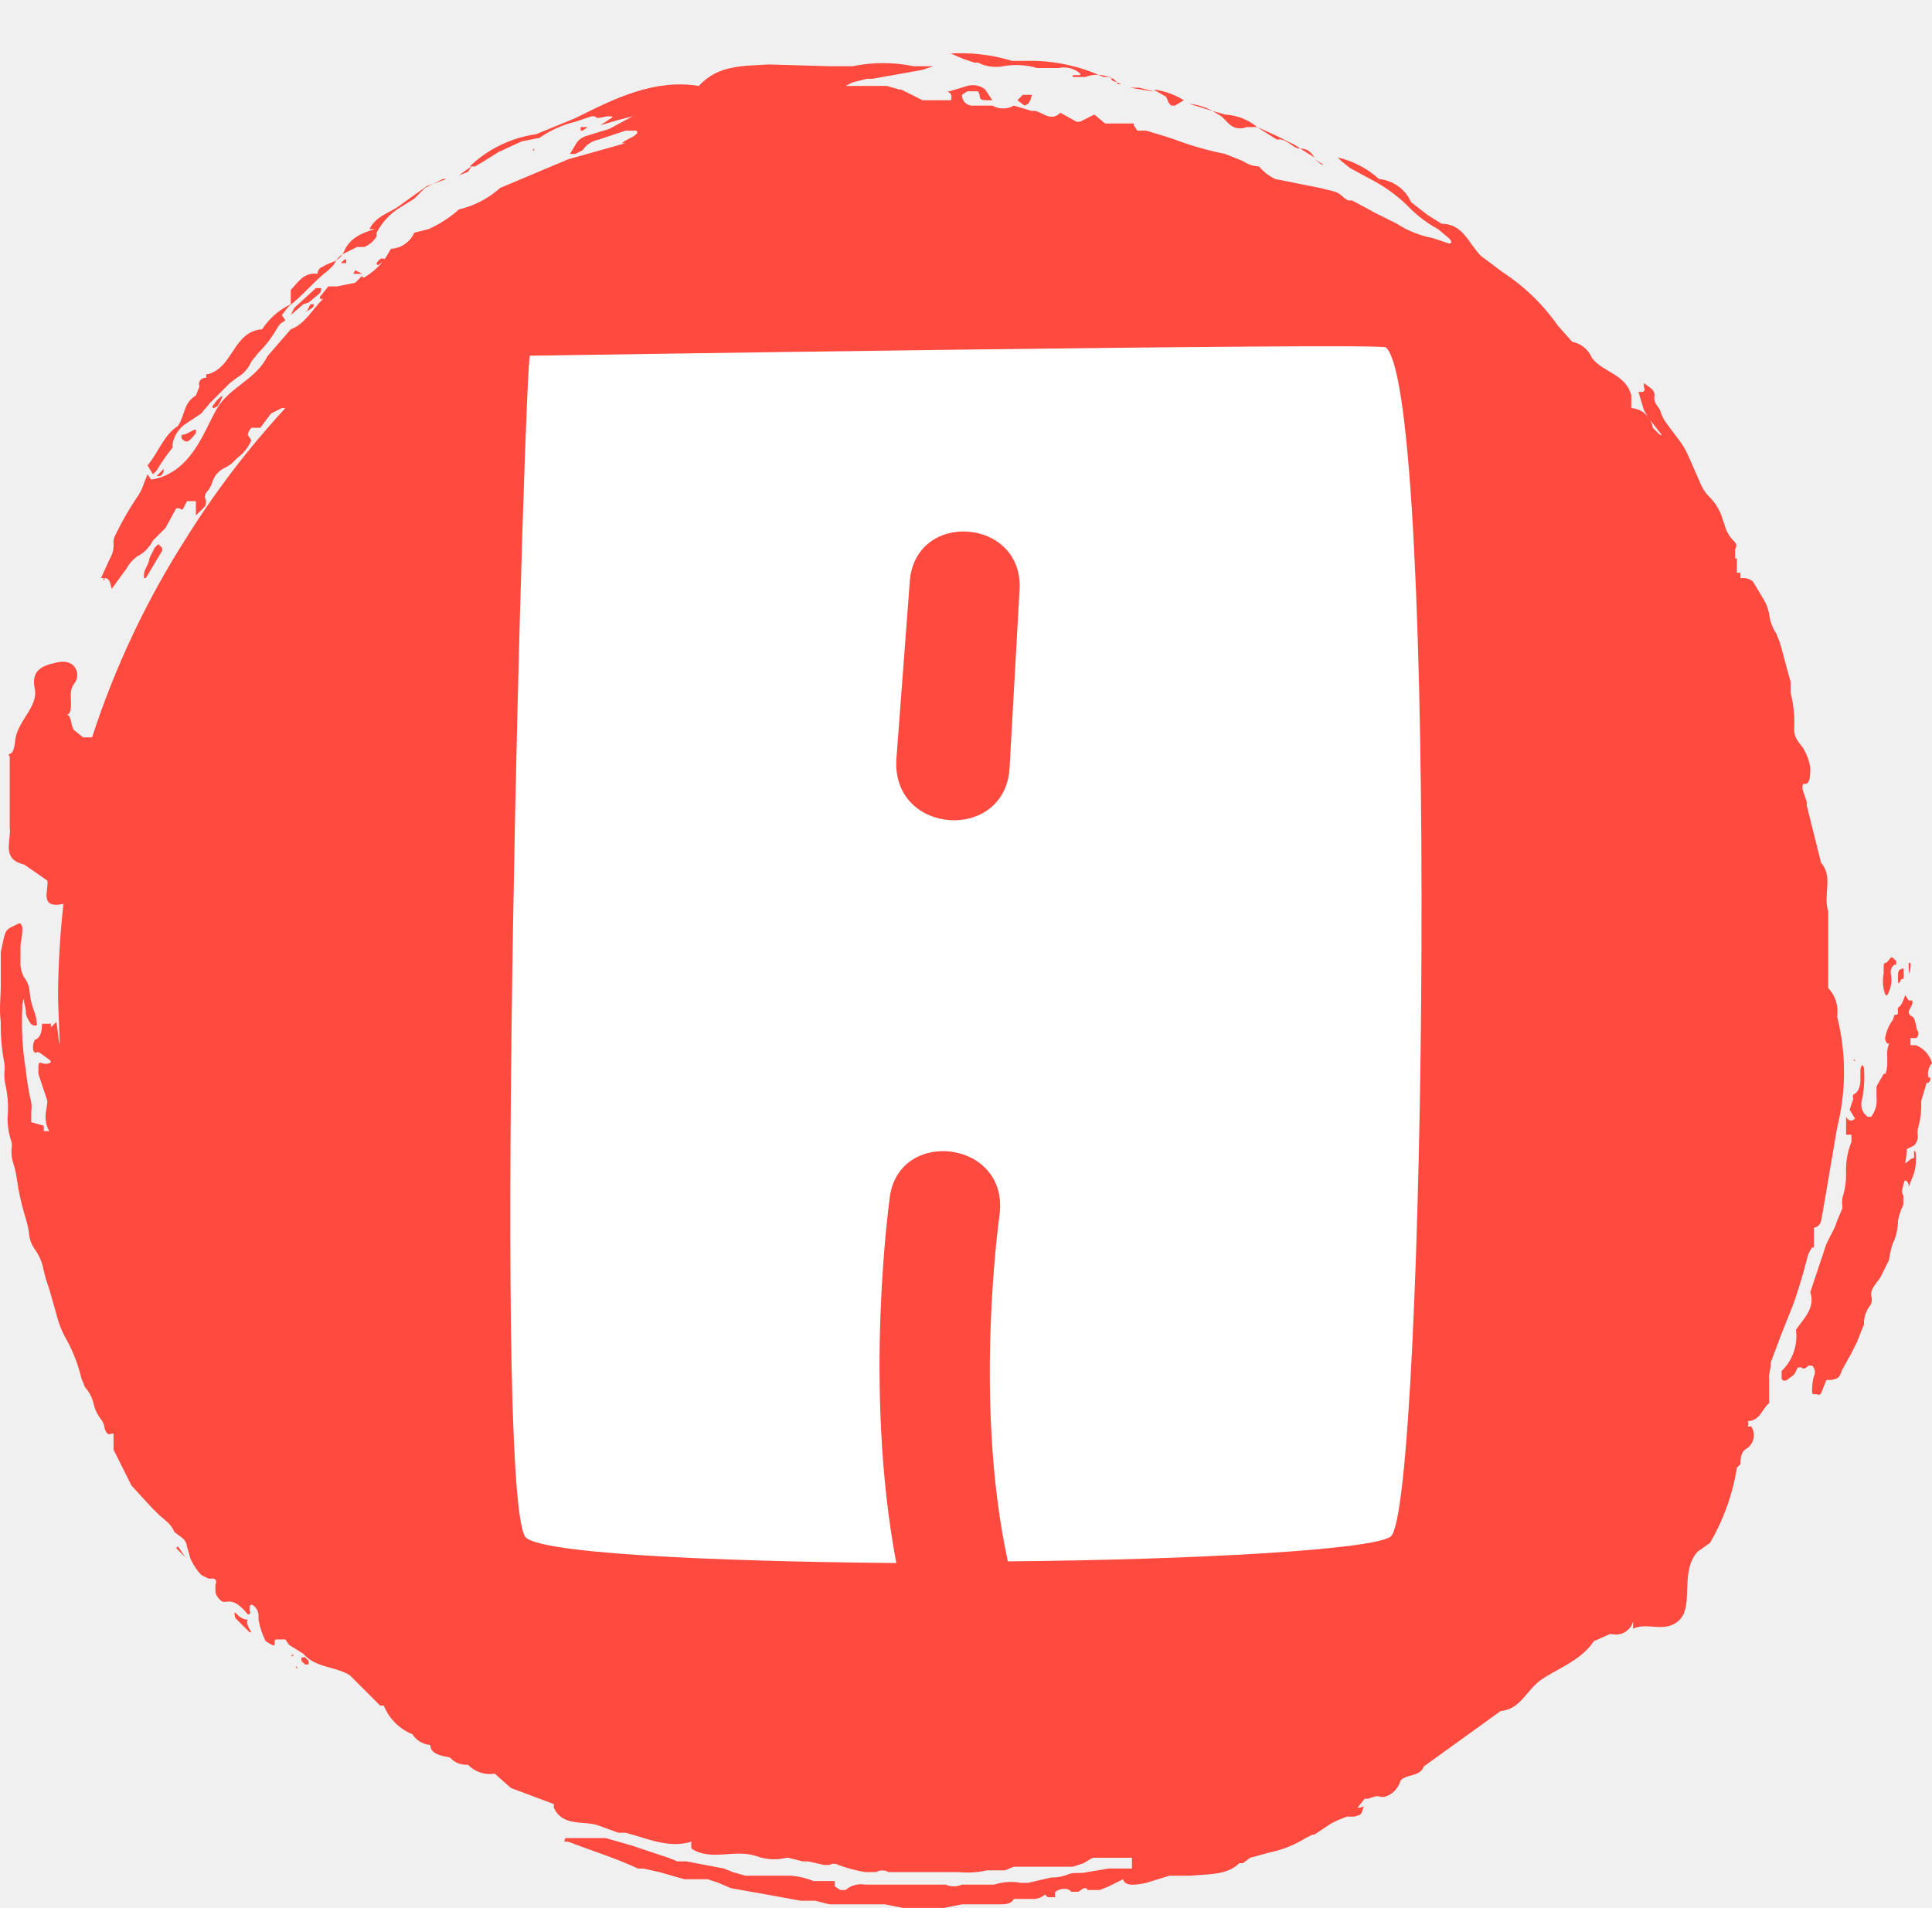
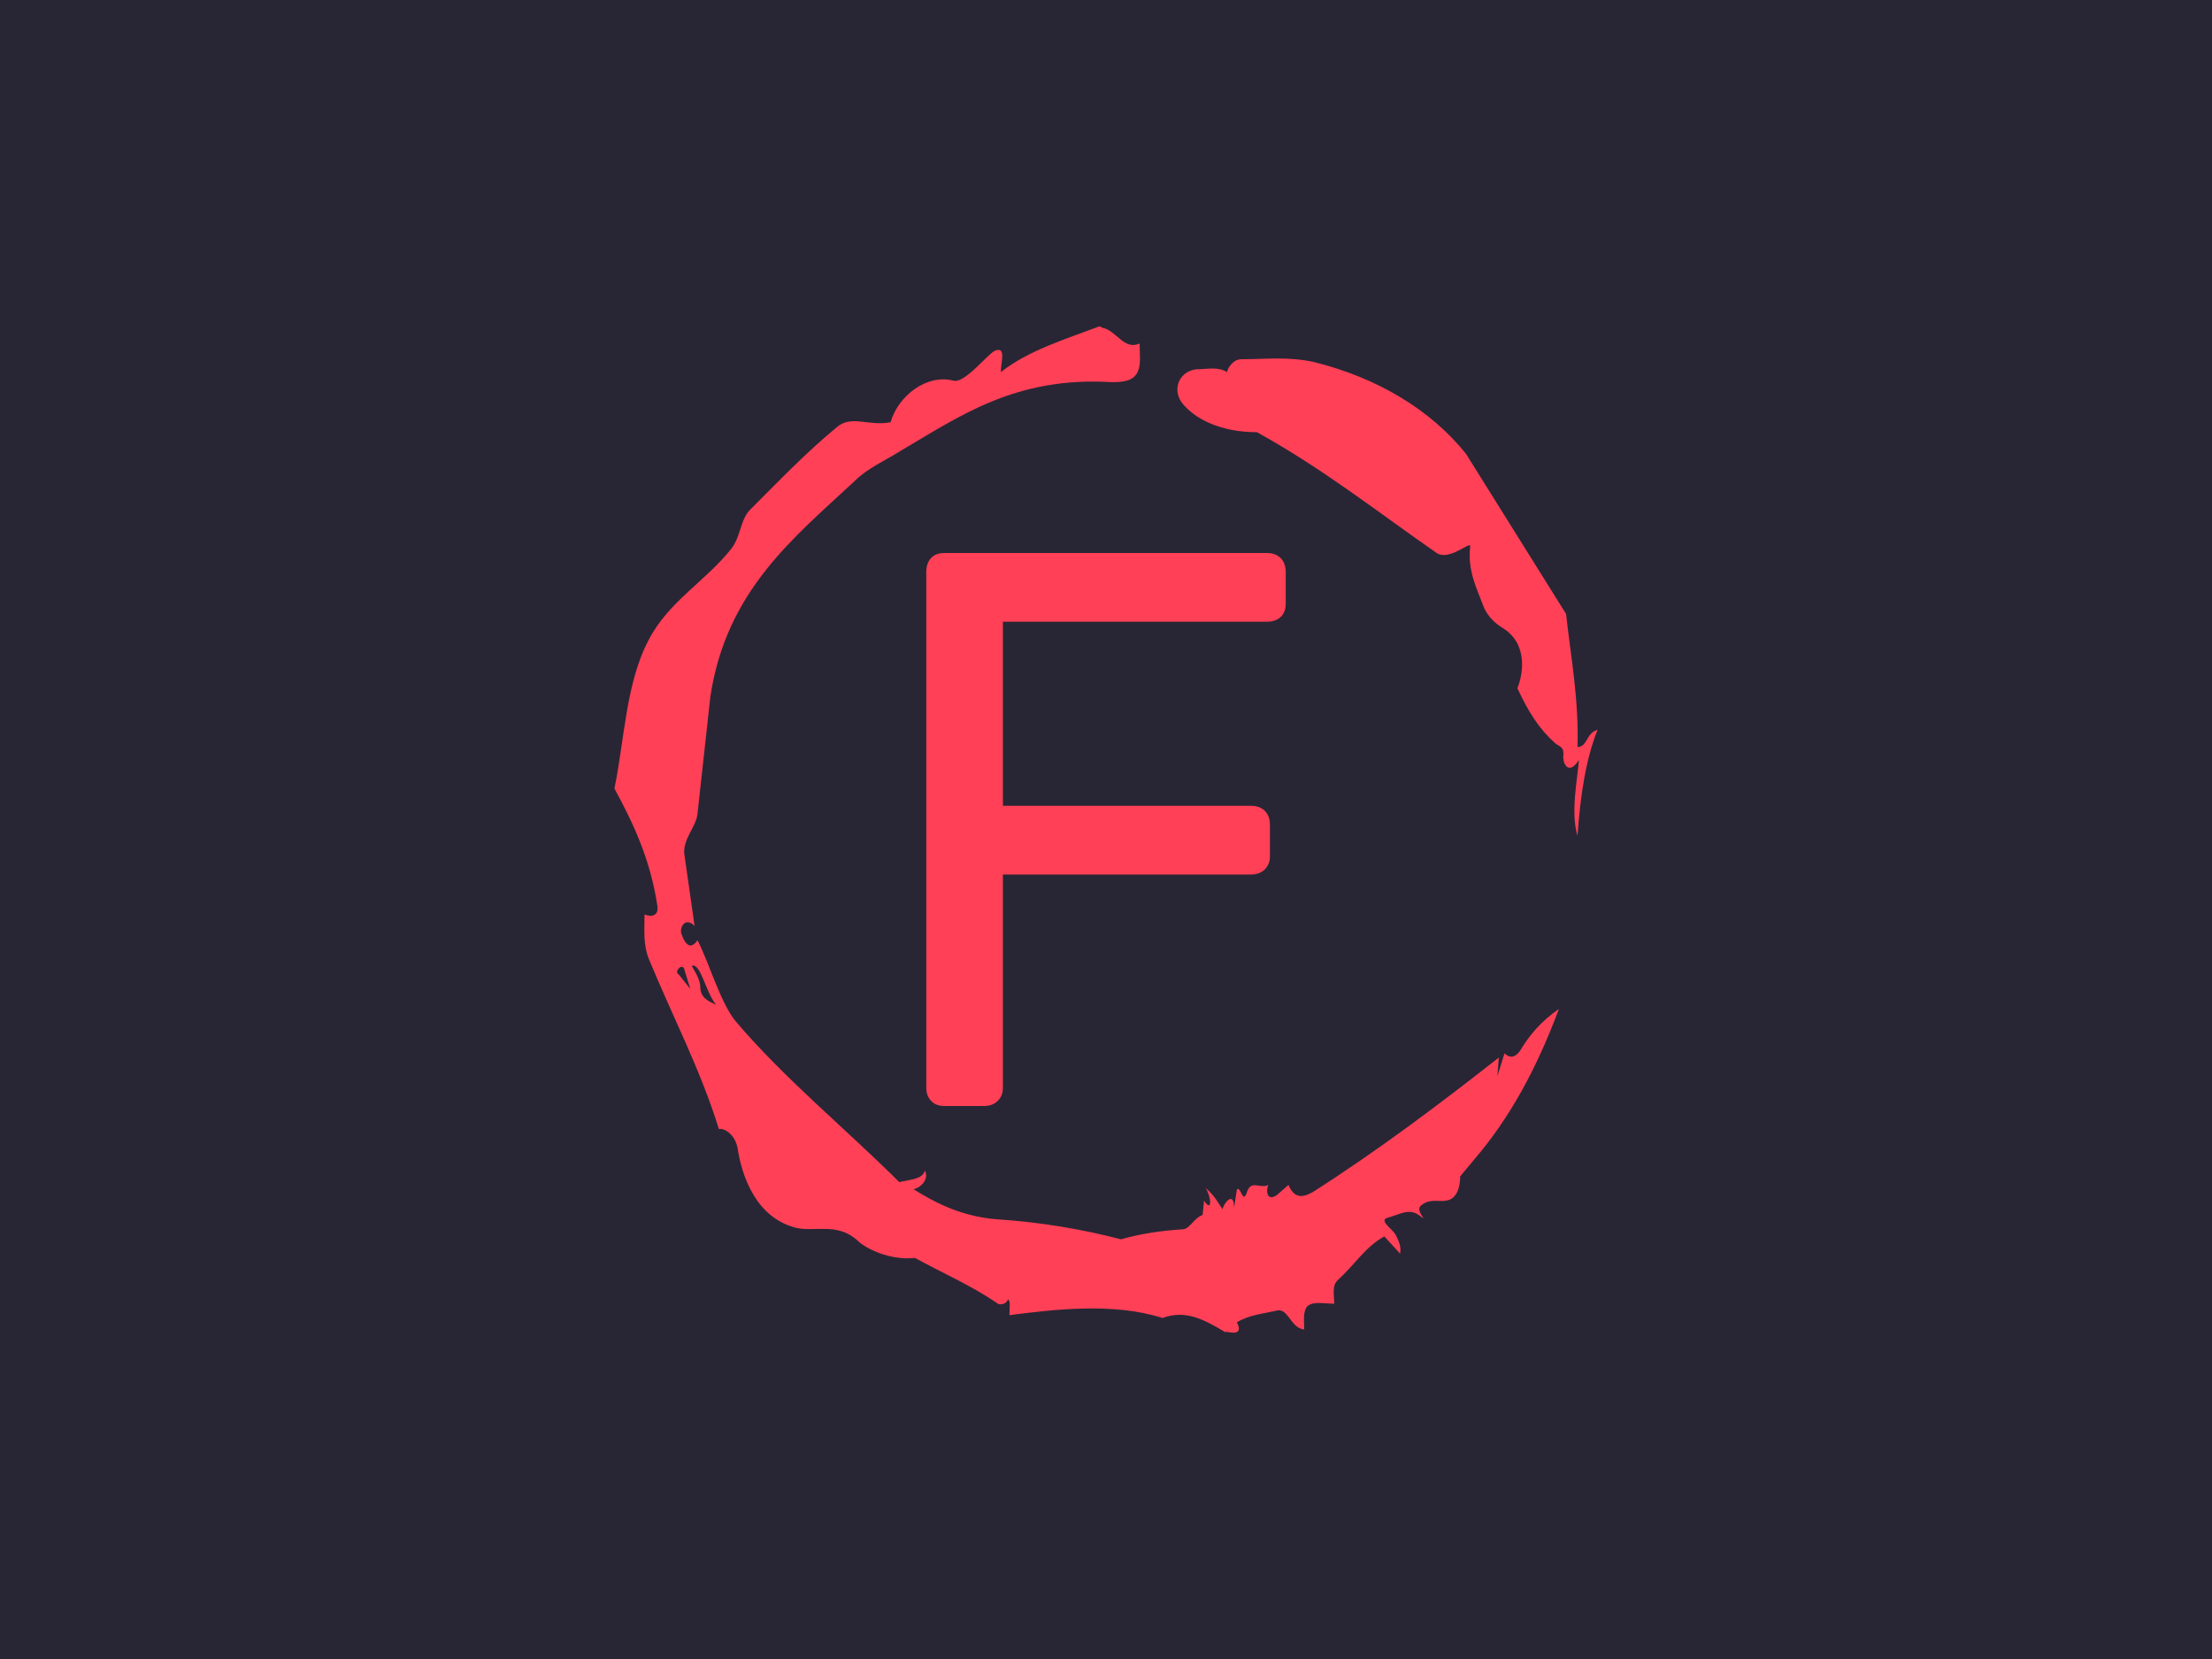
- <svg xmlns="http://www.w3.org/2000/svg" width="308.761" height="304.916" viewBox="0 0 106.008 104.687" class="css-1j8o68f" version="1.1" id="svg23">
-   <defs id="SvgjsDefs2684" />
-   <g id="SvgjsG2685" featurekey="rootContainer" transform="matrix(0.9820593,0,0,0.9820593,-0.05456052,0)" fill="#ff4a3f">
-     <g id="g17">
-       <path d="M19.8 15.3h.5l-.4-.2zm.5.1zm.8-.7c0 .1 0 .1.1.1l.4-.3c-.2-.1-.3-.1-.5.2zm.4-.2zm-4.1 2.3zm-.2.6l.3-.2c.1-.1.1-.2.1-.2h-.2l-.2.4c-.1-.1-.1 0 0 0zm2.2-2.9h-.1l-.2.2h.3zm-2.1 2.4l.6-.5c.1-.1.1-.2.1-.3h-.3l-1.2 1.1-.2.4.7-.6zm-1.1.8z" id="path3" />
-       <path d="M9.7 25v-.2a1.7 1.7 0 0 1 .7-1.1l.9-.6.5-.6.7-.7.4-.4.4-.3a1.9 1.9 0 0 0 .8-.9l.4-.5a5.9 5.9 0 0 0 1-1.3l.2-.3.3-.2-.2-.3.4-.5c.8-.6 1.4-1.4 2.2-2l.3-.3a1.4 1.4 0 0 1 .5-.6l.8-.4h.4a1.4 1.4 0 0 0 .7-.6V13a3.5 3.5 0 0 1 1.3-1.4l.8-.5.2-.2.4-.4 1-.5h.2l-1.1.4-1.4 1c-.6.5-1.4.6-1.8 1.4h.3c-.7.2-1.4.5-1.7 1.2s-.8.6-1.2.9a.4.4 0 0 0-.3.4c-.8-.1-1.1.5-1.5.9v.8a3.9 3.9 0 0 0-1.6 1.4c-1.6.1-1.6 2.1-3 2.5h-.1a.2.2 0 0 0 0 .2c-.3 0-.5.2-.4.5l-.2.5c-.7.4-.6 1.1-1 1.7-.8.5-1.1 1.5-1.7 2.2l.3.5.2-.2a11.6 11.6 0 0 1 .9-1.3zM53.9 3.3l.6.2h.2a2.2 2.2 0 0 0 1.4.2 4.1 4.1 0 0 1 1.9.1h1.2a1.4 1.4 0 0 1 1.2.3.1.1 0 0 1 0 .1H60a.1.1 0 0 0 0 .1h.7a1.8 1.8 0 0 1 1.3 0c.2 0 .1.1.2.2l.5.2h-.2c-.2-.4-.5-.4-.8-.4a9.7 9.7 0 0 0-4.3-.9h-.8A9.8 9.8 0 0 0 53 3h.2zm7.3 3.1zM50.3 4.7zm10.9 1.7h.2-.2zM19 14.7zm32.1-10zm17.6 2.2a.9.9 0 0 0 1 .2h.6a3.1 3.1 0 0 0-1.8-.7l-.7-.2.5.3zm-3.4-1.3c0 .1.1.2.2.3h.2l.5-.3a4.2 4.2 0 0 0-1.7-.6l.7.4zm7.4 2.7l.8.5c-.2-.3-.4-.5-.8-.5z" id="path5" />
-       <path d="M99 76.1l.6-1.6.6-1.5c.2-.5.6-1.8.8-2.6a1.7 1.7 0 0 1 .3-.7h.1v-1.1c.5-.1.4-.6.5-.9l.8-4.7a12.7 12.7 0 0 0 0-6.2 1.9 1.9 0 0 0-.5-1.6v-4.3c-.3-.9.3-1.9-.4-2.7L101 45a.4.4 0 0 0 0-.2l-.2-.6a.5.5 0 0 1 0-.4h.1c.3 0 .3-.5.3-.9a3 3 0 0 0-.4-1.1l-.3-.4a1.1 1.1 0 0 1-.2-.7 6.7 6.7 0 0 0-.2-2v-.6c-.2-.7-.4-1.5-.6-2.2l-.2-.5a2.5 2.5 0 0 1-.4-1.1 2.5 2.5 0 0 0-.3-.8l-.6-1a.8.8 0 0 0-.6-.2h-.1V32h-.2v-.8H97V31a.4.4 0 0 0 0-.1v-.2c.1-.2.1-.3-.1-.5a1.8 1.8 0 0 1-.4-.6l-.2-.6a2.9 2.9 0 0 0-.7-1.2 2.2 2.2 0 0 1-.5-.7l-.7-1.6a4.3 4.3 0 0 0-.6-1l-.6-.8a2.4 2.4 0 0 1-.4-.8l-.2-.3a.6.6 0 0 1-.1-.5.5.5 0 0 0-.2-.4l-.4-.3v.2c.1.2 0 .3-.1.3h-.2l.3 1 .3.5.7.9h-.1l-.2-.2-.2-.2a1.3 1.3 0 0 0-1.2-1.1v-.7c-.3-1.2-1.6-1.3-2.2-2.1a1.5 1.5 0 0 0-1.1-.9l-.8-.9a11.3 11.3 0 0 0-3.1-3l-.8-.6-.4-.3c-.7-.7-1-1.8-2.2-1.8l-.8-.5-.9-.7a2.2 2.2 0 0 0-1.8-1.3 5.1 5.1 0 0 0-2.3-1.2l.2.2.5.4 1.3.7a8.5 8.5 0 0 1 2.1 1.6 6.8 6.8 0 0 0 1.5 1.1l.6.5c.1.1.2.2.1.3H81l-.9-.3a5.6 5.6 0 0 1-2-.8l-1.2-.6-1.3-.7h-.2c-.3-.1-.4-.4-.8-.5l-.8-.2-2.5-.5a2.6 2.6 0 0 1-.9-.7 1.7 1.7 0 0 1-.9-.3l-1-.4a18.1 18.1 0 0 1-2.8-.8l-.6-.2-1-.3h-.5l-.2-.3v-.1h-1.6l-.6-.5-.4.2-.4.2h-.2l-.9-.5c-.6.6-1.1-.2-1.6-.1l-1-.3a1.2 1.2 0 0 1-1.2 0h-1.2a.6.6 0 0 1-.5-.6l.3-.2h.6a.7.7 0 0 1 .1.3c0 .2.2.2.5.2h.2l-.4-.6a1.1 1.1 0 0 0-1-.2l-1 .3H53c.3.2.2.3.2.5h-1.6l-.4-.2-.8-.4h-.1l-.7-.2h-2.3l.4-.2.8-.2h.3l1.7-.3 1.1-.2.6-.2h-1.1a8.4 8.4 0 0 0-3.4 0h-1.3L43 3.6c-1.4.1-2.8 0-3.9 1.2-2.5-.4-4.7.7-6.9 1.8l-2.2.9a6.7 6.7 0 0 0-3.7 1.8h.3l.5-.3.8-.5 1.3-.6 1-.2a6 6 0 0 1 2-.9l.9-.3h.2c.1.2.5 0 .7 0h.2c.1 0 .1.1 0 .1l-.6.4 1-.3.8-.2-1.3.7-1.3.4a1 1 0 0 0-.6.5l-.3.5h.3l.4-.2a1.4 1.4 0 0 1 .9-.6l1.5-.5h.5a.1.1 0 0 1 .1.2c-.2.2-.6.3-.8.5h.2l-3.2.9-3.8 1.6a5.2 5.2 0 0 1-2.3 1.2 6.6 6.6 0 0 1-1.7 1.1l-.8.2a1.5 1.5 0 0 1-1.3.9l-.3.5a3.7 3.7 0 0 1-1.2 1.1h-.1v-.1l-.2.2-.2.2-1 .2h-.5l-.4.5c-.1.1-.1.2 0 .2h.1c-.6.6-1 1.4-1.8 1.7L15 19.9c-.6 1.2-1.8 1.6-2.6 2.6s-1.4 3.9-3.9 4.3l-.2-.3-.2.5a2.7 2.7 0 0 1-.4.8 16.9 16.9 0 0 0-1.2 2.1.8.8 0 0 0-.1.5 1.4 1.4 0 0 1-.2.8l-.5 1.1h.2c.3 0 .3.3.4.6l.8-1.1a2.2 2.2 0 0 1 .6-.7 2 2 0 0 0 .9-.9l.3-.3.4-.4.6-1.1h.2c.1.1.1.1.2 0l.2-.4h.5v.8l.5-.5a.5.5 0 0 0 0-.5.4.4 0 0 1 .1-.3 1.5 1.5 0 0 0 .3-.5 1.3 1.3 0 0 1 .8-.9l.3-.2.3-.3a2.4 2.4 0 0 0 .8-1l-.2-.3c0-.1.1-.3.2-.4h.5l.6-.8.6-.3h.2a48.8 48.8 0 0 0-5.5 7.2h-.1.1a48.4 48.4 0 0 0-5.3 11.2h-.5l-.5-.4c-.2-.2-.1-.7-.4-.9h.1c.3-.5-.1-1.2.3-1.7s.1-1.4-.9-1.2-1.5.5-1.3 1.5-1 1.8-1.1 2.9-.5.5-.3.9v3.9c.1.8-.5 1.8.8 2.1l1.3.9c.1.5-.5 1.6.9 1.3a49.2 49.2 0 0 0-.3 5c0 1.1.1 2.2.1 3.3v-.4c-.1-.4-.1-.8-.2-1.3l-.3.3v-.2h-.5c0 .5-.1.8-.4.9a.9.9 0 0 0-.1.5c0 .1.1.3.2.2s.4.2.7.4-.2.3-.4.2-.2.1-.2.3v.3l.5 1.5c0 .3-.1.6-.1.9a1.7 1.7 0 0 0 .2.8h-.3v-.3l-.7-.2v-.6a1.5 1.5 0 0 0 0-.5 14.6 14.6 0 0 1-.3-1.8 16.6 16.6 0 0 1-.2-3.5.9.9 0 0 1 .1-.5v.2a2.9 2.9 0 0 1 .1.5.8.8 0 0 0 .1.4c.1.2.2.4.4.4s.1-.1.1-.2a2.1 2.1 0 0 0-.1-.5 4.2 4.2 0 0 1-.3-1.3 1.5 1.5 0 0 0-.3-.7 1.6 1.6 0 0 1-.2-.9v-.8c0-.3.1-.6.1-.9a.5.5 0 0 0-.1-.4h-.1c-.8.4-.7.2-1 1.6V55c0 .7-.1 1.4 0 2.1a10.8 10.8 0 0 0 .2 2.3 1.8 1.8 0 0 1 0 .5 3.1 3.1 0 0 0 .1.9 5.9 5.9 0 0 1 .1 1.3 3.9 3.9 0 0 0 .2 1.7 1.2 1.2 0 0 1 0 .4 2.1 2.1 0 0 0 .1.8 4.9 4.9 0 0 1 .2.9 14 14 0 0 0 .5 2.2 5 5 0 0 1 .2 1 1.7 1.7 0 0 0 .3.7 2.9 2.9 0 0 1 .5 1.2 8.5 8.5 0 0 0 .3 1l.4 1.4a5.4 5.4 0 0 0 .6 1.5 8.5 8.5 0 0 1 .8 2.1l.2.5a2.1 2.1 0 0 1 .5 1 2.1 2.1 0 0 0 .4.8 1 1 0 0 1 .2.5c.1.3.2.4.4.3h.1v.9l.5 1 .5 1 1.1 1.2.4.4c.3.3.7.5.9 1l.4.3a.7.7 0 0 1 .3.5l.2.7a3.3 3.3 0 0 0 .6.9l.4.2h.3a.2.2 0 0 1 .1.3 2.5 2.5 0 0 0 0 .5.9.9 0 0 0 .4.5h.2c.4-.1.8.2 1.2.7h.1c0-.1.1-.1 0-.2v-.2c0-.1.1-.2.2-.1a.7.7 0 0 1 .3.6v.2a4.3 4.3 0 0 0 .4 1.2c.5.3.5.3.5.1s0-.2.2-.2h.4l.2.3.8.5c.7.8 1.8.7 2.6 1.2l1.7 1.7h.2a2.9 2.9 0 0 0 1.6 1.6 1.3 1.3 0 0 0 1 .6c0 .5.6.6 1.1.7a1.2 1.2 0 0 0 .8.4h.2a1.7 1.7 0 0 0 1.5.5l.9.8 2.4.9v.2c.5 1.1 1.7.7 2.5 1l1.1.4h.4c1.2.3 2.4.9 3.7.5a.7.7 0 0 0 0 .4c1.1.7 2.4 0 3.6.4a2.9 2.9 0 0 0 1.7.1h.1l.8.2h.3l.9.2h.3a.5.5 0 0 1 .5 0 7.9 7.9 0 0 0 1.5.4h.6a.7.7 0 0 1 .7 0h3.9a5 5 0 0 0 1.6-.1h1l.5-.2H60l.6-.2.5-.3h2.2v.6H62l-1.2.2c-.4.1-.7 0-1 .1a2.4 2.4 0 0 1-1 .2l-1.3.3h-.4a3.1 3.1 0 0 0-1.5.1h-1.8a1.1 1.1 0 0 1-.9 0h-4.5a1.3 1.3 0 0 0-1.1.3H47l-.3-.2v-.3h-1.2a4.1 4.1 0 0 0-1.3-.3h-2.5l-.7-.2-.5-.2-2.1-.4h-.5l-.5-.2-2.1-.7-1.4-.4h-2.2c-.1 0-.1.1-.1.2h.2c1.3.5 2.6.9 3.9 1.5h.3l.9.2 1.4.4h1.3l.6.2.7.3 1.7.3 1.1.2 1.1.2h.8l.8.2h3.1l1 .2h2.3l1-.2H56c.4 0 .6-.1.7-.3h1a1 1 0 0 0 .8-.3c-.1.1 0 .1.1.2h.4v-.2c0-.1 0-.1.2-.2s.6-.1.7.1h.4l.3-.2c.2 0 .2 0 .2.1h.7l.5-.2.8-.4c.1.3.4.4 1.3.2l1.3-.4h1.2c.9-.1 2 0 2.7-.7h.2l.4-.3 1.1-.3a6.1 6.1 0 0 0 2-.8l.4-.2h.1l.9-.6.4-.2.5-.2h.4c.4-.1.4-.1.5-.4s0-.1-.2-.1h-.1l.4-.5h.2c.3-.1.5-.2.7-.1h.2a1.3 1.3 0 0 0 .9-.9c.3-.4 1.1-.2 1.3-.8l4.3-3.1c1.1-.1 1.4-1.1 2.2-1.7s2.3-1.1 3-2.2l.9-.4h.1a1 1 0 0 0 1.2-.7v.4c.8-.4 1.8.3 2.6-.5s0-2.7 1-3.8l.7-.5a12.1 12.1 0 0 0 1.5-4.2l.2-.2c0-.3 0-.7.4-.9a.9.9 0 0 0 .2-1.2h-.2a.3.3 0 0 0 0-.3c.7 0 .8-.7 1.2-1V77a.5.5 0 0 1 0-.2 3.8 3.8 0 0 0 .1-.7zM5.9 32.2z" id="path7" />
-       <path d="M26.4 9.3l-.3.2-.4.3.5-.2zm6.1-2h.1l.3-.2h-.4zm-2.6 1l-.1.1h.1v-.1zm-1.5 1.4zm1.3-.2zm-6.3 3.1zM9.2 26.2l-.4.4H9a.4.4 0 0 0 .2-.4zm3-3.5a2.1 2.1 0 0 0 .3-.6 1.5 1.5 0 0 0-.5.5c-.1.1-.1.2 0 .2zM11 24.2V24c-.2 0-.5.3-.8.3v.2c.3.3.4.2.8-.3zm3 66.2zM73.9 9.2h.1l-.5-.3zm-2.5-1.4c.5-.1.8.4 1.2.5h.1l-.3-.2-1-.5-1.1-.5.3.2zM52.8 3.1zm11.7 2h-.1l-1.2-.2h.5zm2 .7l1.3.4a3.3 3.3 0 0 0-1.3-.4zm-9 0a1 1 0 0 0 .2-.5h-.5l-.3.3.4.3zm9 1.6zM49.9 4.2zm2.9.7zM48.5 4zm13.8 2.1a.5.5 0 0 0 0 .1zm44.8 52.3h-.3V58h.3c.1 0 .2-.3.1-.4s-.1-.7-.3-.8a.3.3 0 0 1-.2-.3l.2-.4a.4.4 0 0 0 0-.2h-.2l-.2-.3c-.1.3-.2.6-.4.7a.5.5 0 0 0 0 .2c0 .1 0 .2-.1.2h-.1a1.1 1.1 0 0 1-.1.3 2.3 2.3 0 0 0-.4.9.4.4 0 0 0 .1.4h.1a1.7 1.7 0 0 0-.1.8v.4a1.8 1.8 0 0 1-.1.5h-.1l-.4.7v.6a1.5 1.5 0 0 1-.3 1.1h-.2l-.2-.2a.9.9 0 0 1-.1-.8 6.5 6.5 0 0 0 .1-1.7c0-.1-.1-.2-.1-.2a.5.5 0 0 0-.1.3v.6c0 .2-.1.6-.3.7s-.1.2-.1.3l-.2.6.3.5c-.2.2-.4.1-.5-.1v1h.3v.4a4.2 4.2 0 0 0-.3 1.4 3.3 3.3 0 0 0 0 .4 4 4 0 0 1-.2 1.3 2 2 0 0 0 0 .6l-.3.7a3.2 3.2 0 0 1-.3.7l-.3.6-.9 2.7c.3.9-.4 1.5-.8 2.1a2.7 2.7 0 0 1-.8 2.3v.4c0 .1.1.2.3.1l.4-.3.2-.4h.2c.1.1.2.1.4-.1h.2a.5.5 0 0 1 .1.6 2.9 2.9 0 0 0-.1.8c0 .1 0 .2.1.2h.2c.1.1.2 0 .3-.3l.2-.5h.3c.4-.1.4-.1.6-.6l.5-.9.3-.6.4-1a1.6 1.6 0 0 1 .3-1 .6.6 0 0 0 .1-.6c0-.2 0-.3.2-.6l.3-.4.5-1a4.7 4.7 0 0 1 .2-.9 3 3 0 0 0 .3-1.3 3.8 3.8 0 0 1 .3-.9v-.5c-.1-.2-.1-.2 0-.6s.1-.2.2-.2a.4.4 0 0 1 .1.3l.2-.5a2.3 2.3 0 0 0 .2-.9v-.3c0-.1 0-.3-.1-.3v.4c-.2 0-.3.2-.5.3a6.4 6.4 0 0 0 .1-.8l.4-.2a.7.7 0 0 0 .2-.6 1.4 1.4 0 0 1 0-.3 4.8 4.8 0 0 0 .2-1.4v-.2l.3-1h.1a.3.3 0 0 0 .1-.3h-.1a.9.9 0 0 1 .2-.8 1.5 1.5 0 0 0-.9-1zm-1.2 7.8zm-.2-9.9zm0 0zM9.1 30.8a.3.3 0 0 0 0-.2l-.2-.2-.2.2-.3.6c0 .3-.3.6-.3.9v.2h.1zm96.3 24.8h.1a1.7 1.7 0 0 0 .2-1.2.5.5 0 0 1 .2-.5h.1v-.2l-.2-.2h-.1c-.1.1-.2.3-.3.3s-.1.1-.1.3v.3a2.2 2.2 0 0 0 .1 1.2zM13.2 90.1c-.1 0 0 .2 0 .3l.8.8h.1c-.2-.3-.3-.6-.2-.7a.9.9 0 0 1-.5-.2zm.8.3zm92.3-35.7h.1a2 2 0 0 0 0-.6c-.3.1-.3.1-.3.6s.1.1.2 0z" id="path9" />
-       <path d="M106.7 62a.6.6 0 0 0 .1-.5c0-.1-.1-.2-.1-.1h-.2v.2c0 .4.1.5.2.4zm.1-8.2h-.1v.6a1 1 0 0 0 .1-.6zM17.1 92.6h-.2v.2l.2.2h.2v-.2zm86.6-33.3c0-.1 0-.1-.1-.1zM9.9 86.5l.5.5-.4-.6z" id="path11" />
-       <circle cx="10.5" cy="87.1" transform="rotate(-24.8 10.4 87.159)" id="circle13" />
-       <path d="M9.7 30.1h-.1v.2-.2h.1zm83.2-6.6l-.2-.3h-.1zm-14.7 77.1zM5.9 32.2zm-.1.2a.3.3 0 0 0 .1-.2v.2zm1.9-4.9zM61.5 2.4zm42.8 58.2v.1-.1zM16.4 92.5h-.1c.1.1.2 0 .1-.1zm.2.7h.1l-.1-.1v.1zm73.9-71.3zm15.2 34.4zM14.6 91.7zm92.1-37zm-.8 11.4zM34.6 0z" id="path15" />
-     </g>
-   </g>
-   <g id="SvgjsG2686" featurekey="nameFeature-0" transform="matrix(2.284354,0,0,2.284354,27.98006,-5.60952)" fill="#ffffff">
-     <path d="M9.6 16.48 l-0.32 4.24 c-0.08 1.8 2.6 1.96 2.72 0.2 l0.24 -4.28 c0.12 -1.76 -2.56 -1.96 -2.64 -0.16 z M0.48 11 l0 0 c0.04 0 20.48 -0.32 20.56 -0.2 c1.28 1.12 0.96 27.8 0.12 28.56 c-0.4 0.32 -4.64 0.56 -9.2 0.6 c-0.84 -3.84 -0.2 -8.32 -0.2 -8.32 c0.24 -1.8 -2.44 -2.12 -2.64 -0.4 c0 0.04 -0.64 4.52 0.16 8.76 c-4.56 -0.04 -8.68 -0.24 -8.92 -0.64 c-0.8 -1.44 0 -28.28 0.12 -28.36 z" id="path20" />
+ <svg xmlns="http://www.w3.org/2000/svg" version="1.1" width="2000" height="1500" viewBox="0 0 2000 1500">
+   <rect width="2000" height="1500" fill="#282634" />
+   <g transform="matrix(0.4444444,0,0,0.4444444,555.5556,250)">
+     <svg viewBox="0 0 320 360" data-background-color="#282634" preserveAspectRatio="xMidYMid meet" height="2250" width="2000">
+       <g id="tight-bounds" transform="matrix(1,0,0,1,0,0)">
+         <svg viewBox="0 0 320 360" height="360" width="320">
+           <g>
+             <svg />
+           </g>
+           <g>
+             <svg viewBox="0 0 320 360" height="360" width="320">
+               <g>
+                 <path d="M20.961 227.22l3.726 4.658-1.863-6.056c-0.466-2.795-3.726 0.466-1.863 1.398M25.153 224.425c1.397 2.329 2.795 4.658 2.795 6.987 0 3.261 2.795 4.658 5.123 5.589-3.261-3.726-5.124-13.974-7.918-12.576M204.017 26.929c7.918 0 15.371-0.932 23.756 0.931 20.495 5.124 37.729 15.371 49.374 29.811l32.606 52.169c1.397 13.042 4.192 27.482 3.726 43.319 3.261 0 2.795-4.658 6.521-5.59-3.726 9.316-5.59 20.961-6.521 34.469-2.329-7.453 0-18.632 0.466-24.687-3.261 5.124-5.124 1.397-5.124-0.932 0.466-3.726-1.397-3.261-2.795-4.658-5.124-4.658-8.384-9.782-12.11-17.7 2.329-6.055 2.795-14.905-4.658-19.563-2.329-1.397-5.124-3.726-6.521-7.453-1.863-5.124-5.124-11.179-4.193-19.097 0.466-2.329-6.987 5.124-11.179 1.863-18.166-12.576-36.332-27.016-58.224-39.127-11.645 0-20.029-4.192-24.221-9.316-3.726-4.658-0.932-10.713 4.658-11.179 3.261 0 6.987-0.932 9.782 0.932 0.466-1.863 2.329-4.192 4.657-4.192M157.904 16.215l0.932 0.466c4.658 0.932 6.987 7.453 12.11 5.124 0 3.261 0.466 6.521-0.466 8.85-1.397 3.726-5.59 3.726-8.85 3.726-31.208-1.863-49.374 11.179-68.471 22.358-5.124 3.261-10.713 5.59-14.906 9.782-20.029 18.632-41.921 35.866-47.045 70.335l-4.192 38.195c-0.466 4.192-5.124 8.384-4.192 13.508l3.26 22.824c-3.261-3.261-5.124 0.932-4.192 2.795 0.466 1.397 2.329 6.055 5.124 1.863 3.726 6.987 7.453 20.495 12.576 26.55 15.837 18.632 36.332 35.4 53.101 52.169 4.192-0.932 7.453-0.932 8.384-3.727 1.397 2.795-1.397 5.59-3.726 6.056 7.453 4.658 15.837 8.85 27.016 9.781 14.44 0.932 27.948 3.261 40.524 6.522 6.521-1.863 13.042-2.795 20.029-3.261 2.329 0 3.726-3.726 6.521-4.658l0.466-4.658c2.795 4.192 2.329-1.397 0.466-4.192 3.261 2.795 4.192 5.124 5.589 6.987 0-1.397 3.726-6.521 3.727-0.466l0.931-6.055c1.397-0.932 1.863 5.124 3.261 0.931 1.397-4.192 4.192-0.932 6.987-2.329-0.932 1.863-0.466 5.59 2.794 3.261l3.727-3.261c2.329 5.59 6.055 3.261 7.918 2.329 20.495-13.042 40.99-28.413 60.553-43.784l-0.466 6.055 2.329-7.453c2.329 2.329 4.192 0.466 5.124-0.931 2.795-4.658 6.521-9.316 12.577-13.508-7.453 20.029-16.303 35.866-27.482 48.908l-4.658 5.59c0 3.261-0.932 7.453-4.658 7.918-1.863 0.466-5.59-0.932-8.384 1.863-1.397 1.863 3.261 5.59-0.466 2.795-3.261-2.329-6.521 0-10.248 0.932-2.795 0.932 1.863 3.726 2.795 5.589 0.932 1.863 1.863 3.726 1.398 6.056l-5.124-5.59c-6.055 3.261-9.782 9.316-14.906 13.974-2.329 1.863-1.397 5.124-1.397 7.918-3.261 0-6.987-0.932-8.85 0.932-1.397 1.863-0.932 4.658-0.932 7.453-4.658-0.466-5.124-7.453-9.315-6.056-4.192 0.932-8.85 1.397-12.577 3.727 2.795 5.59-4.658 2.329-3.726 3.26-6.987-4.192-13.042-7.453-20.495-4.658-15.837-5.124-35.4-2.795-49.84-0.931 0-2.329 0.466-4.658-0.466-5.124-0.932 2.329-3.726 1.397-3.26 1.397-8.85-6.055-17.7-9.782-27.016-14.905-8.384 0.932-16.303-3.261-18.632-5.59-6.521-6.055-13.974-2.795-20.029-4.192-13.042-3.261-17.7-16.769-19.098-26.084-0.932-4.658-4.658-6.521-6.055-6.056-6.055-19.563-15.371-37.263-22.824-55.429-1.863-4.658-1.397-9.316-1.397-14.44 2.329 0.932 4.658 0.466 4.192-2.794-2.329-15.371-7.918-27.016-13.974-38.195 3.261-15.837 3.726-34.469 11.179-48.443 6.521-12.576 18.632-19.098 27.016-29.811 2.795-3.726 2.795-8.85 5.59-12.11 9.316-9.316 18.632-19.098 28.879-27.482 4.658-3.726 10.247 0 17.234-1.397 2.329-8.384 11.645-15.837 20.495-13.508 3.726 0.932 11.179-8.85 13.508-9.782 3.726-1.397 1.863 3.726 1.863 6.987 8.85-6.987 20.961-10.713 32.14-14.906" fill="#ff4057" fill-rule="nonzero" stroke="none" stroke-width="1" stroke-linecap="butt" stroke-linejoin="miter" stroke-miterlimit="10" stroke-dasharray="" stroke-dashoffset="0" font-family="none" font-weight="none" font-size="none" text-anchor="none" style="mix-blend-mode: normal" data-fill-palette-color="tertiary" />
+               </g>
+               <g transform="matrix(1,0,0,1,101.5,90)">
+                 <svg viewBox="0 0 117 180" height="180" width="117">
+                   <g>
+                     <svg viewBox="0 0 117 180" height="180" width="117">
+                       <g>
+                         <svg viewBox="0 0 117 180" height="180" width="117">
+                           <g>
+                             <svg viewBox="0 0 117 180" height="180" width="117">
+                               <g>
+                                 <svg viewBox="0 0 117 180" height="180" width="117">
+                                   <g>
+                                     <svg viewBox="0 0 117 180" height="180" width="117">
+                                       <g transform="matrix(1,0,0,1,0,0)">
+                                         <svg width="117" viewBox="4.35 -35 22.75 35" height="180" data-palette-color="#ff4057">
+                                           <path d="M8 0L5.5 0Q4.95 0 4.65-0.33 4.35-0.65 4.35-1.15L4.35-1.15 4.35-33.8Q4.35-34.35 4.65-34.68 4.95-35 5.5-35L5.5-35 25.9-35Q26.45-35 26.78-34.68 27.1-34.35 27.1-33.8L27.1-33.8 27.1-31.8Q27.1-31.25 26.78-30.95 26.45-30.65 25.9-30.65L25.9-30.65 9.2-30.65 9.2-19 24.9-19Q25.45-19 25.78-18.68 26.1-18.35 26.1-17.8L26.1-17.8 26.1-15.8Q26.1-15.3 25.78-14.98 25.45-14.65 24.9-14.65L24.9-14.65 9.2-14.65 9.2-1.15Q9.2-0.65 8.88-0.33 8.55 0 8 0L8 0Z" opacity="1" transform="matrix(1,0,0,1,0,0)" fill="#ff4057" class="undefined-text-0" data-fill-palette-color="primary" id="text-0" />
+                                         </svg>
+                                       </g>
+                                     </svg>
+                                   </g>
+                                 </svg>
+                               </g>
+                             </svg>
+                           </g>
+                         </svg>
+                       </g>
+                     </svg>
+                   </g>
+                 </svg>
+               </g>
+             </svg>
+           </g>
+           <defs />
+         </svg>
+         <rect width="320" height="360" fill="none" stroke="none" visibility="hidden" />
+       </g>
+     </svg>
  </g>
</svg>
